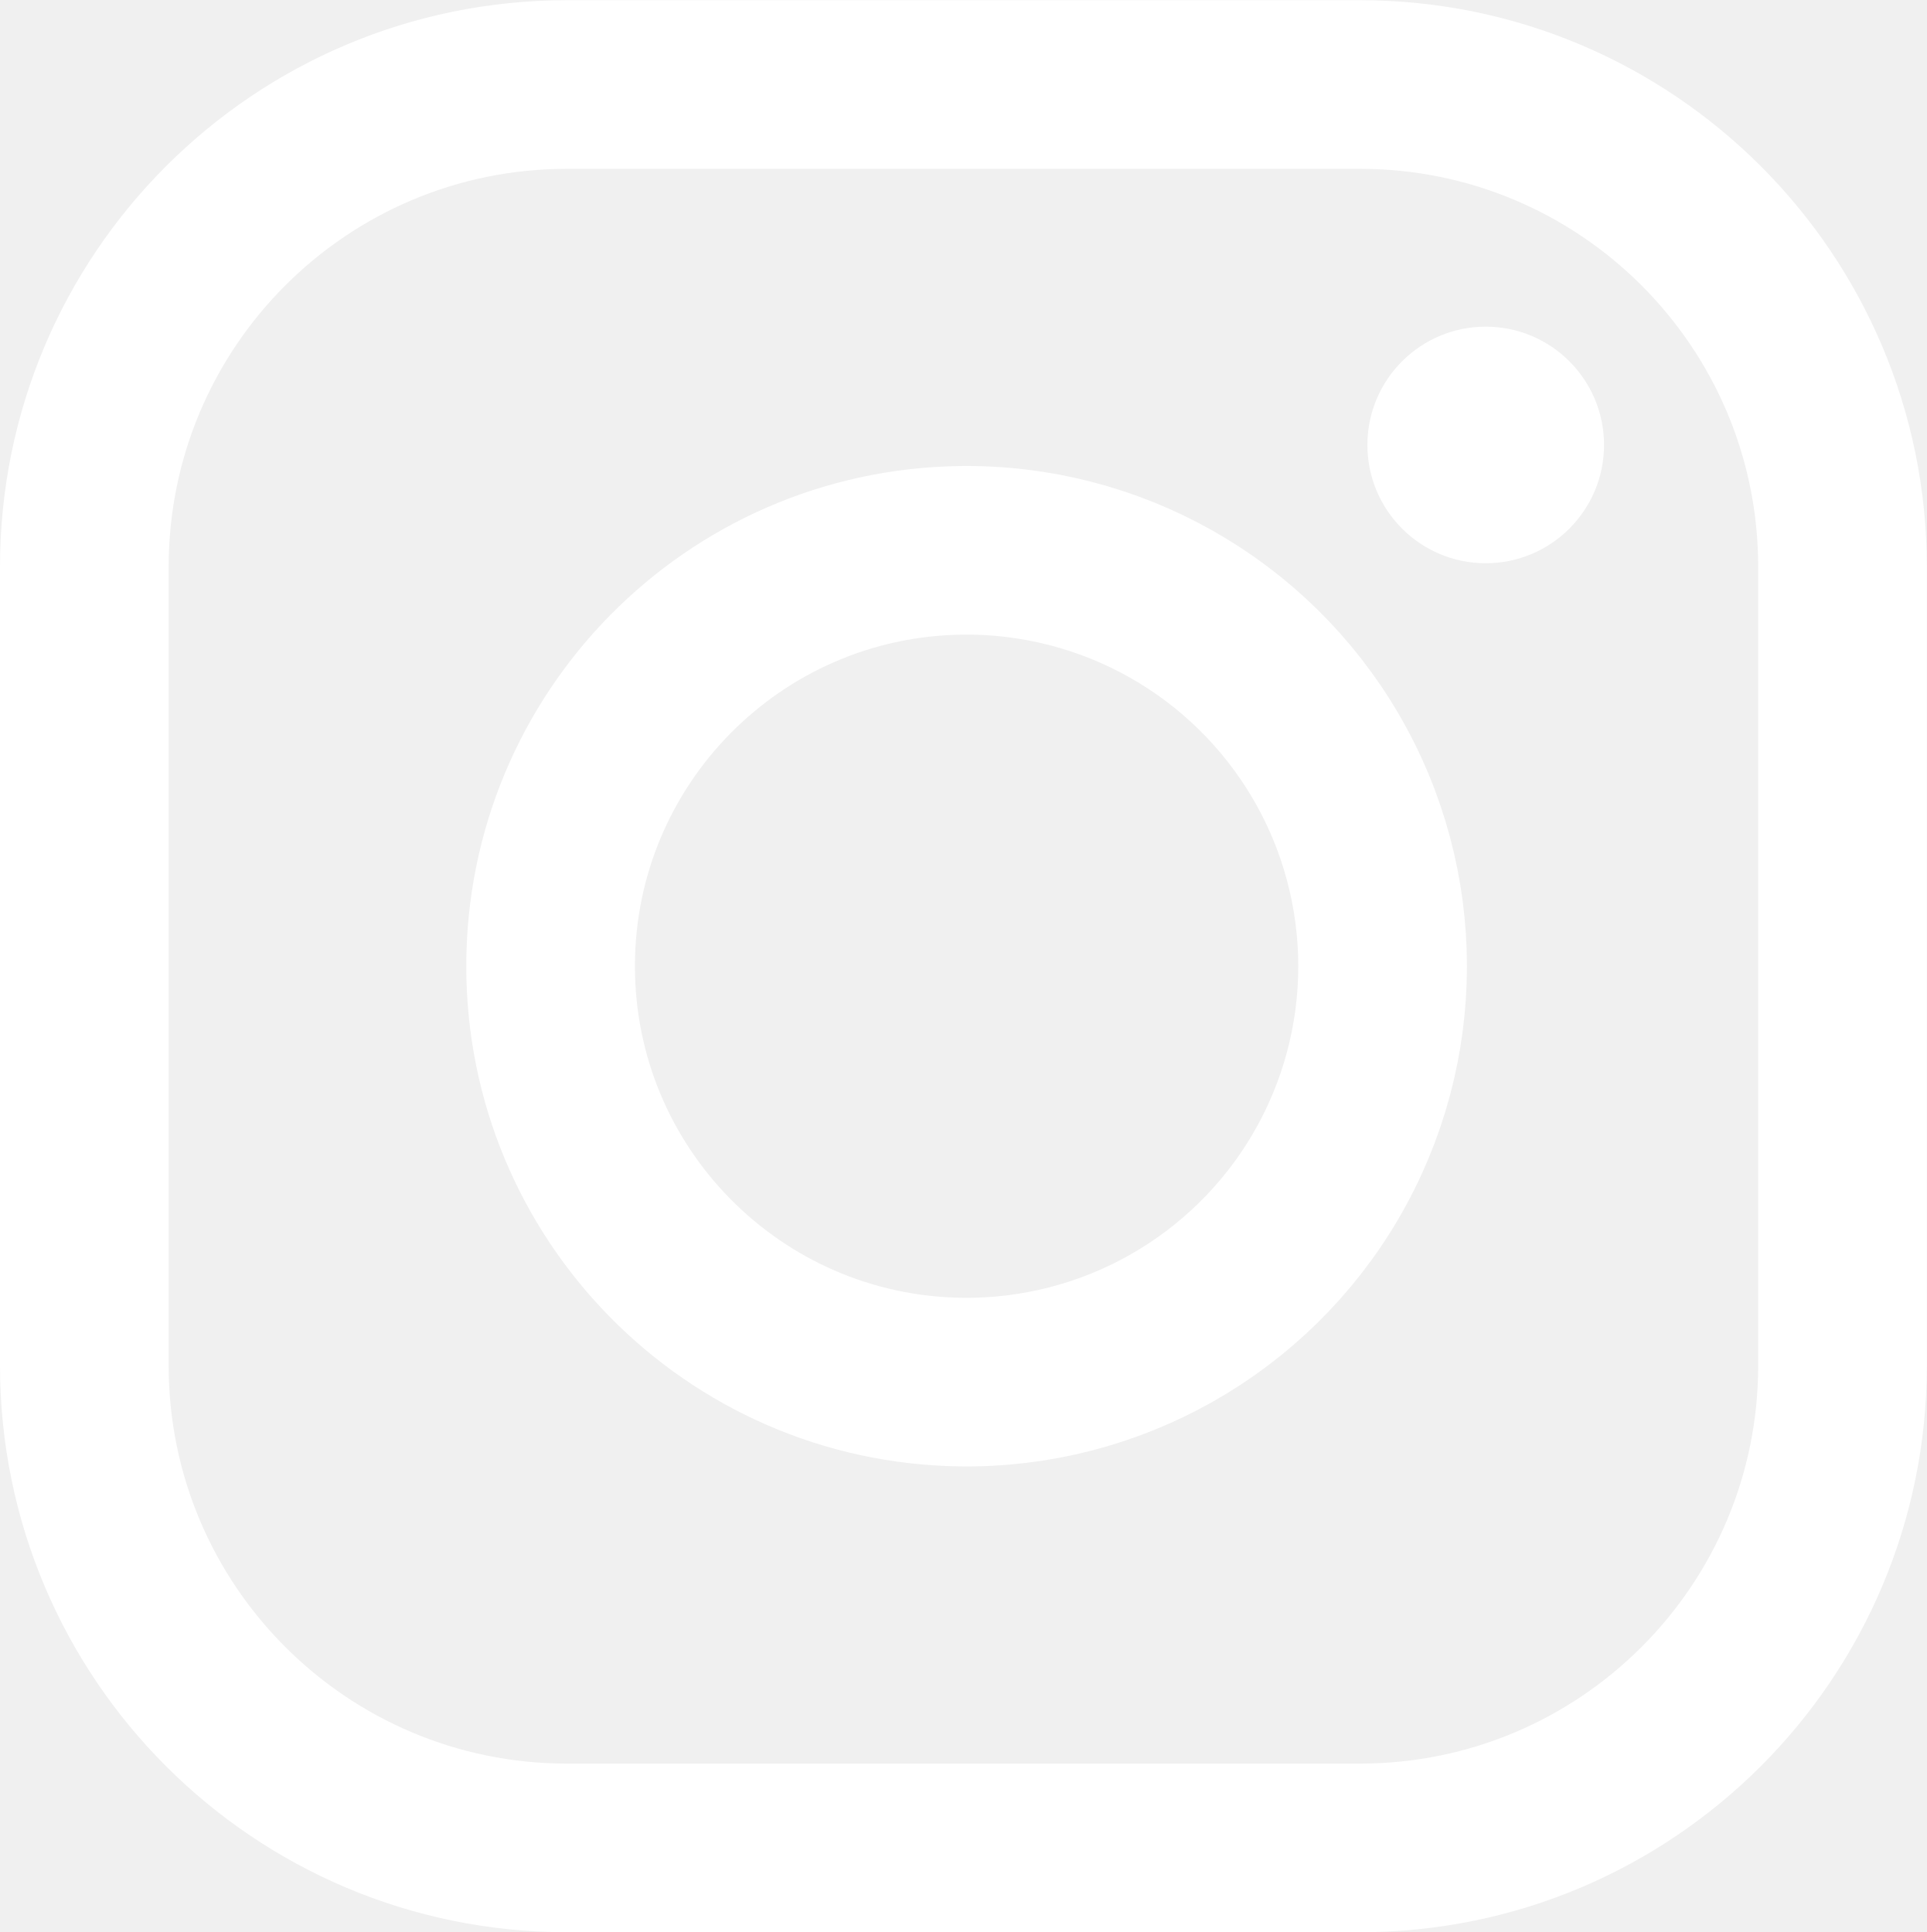
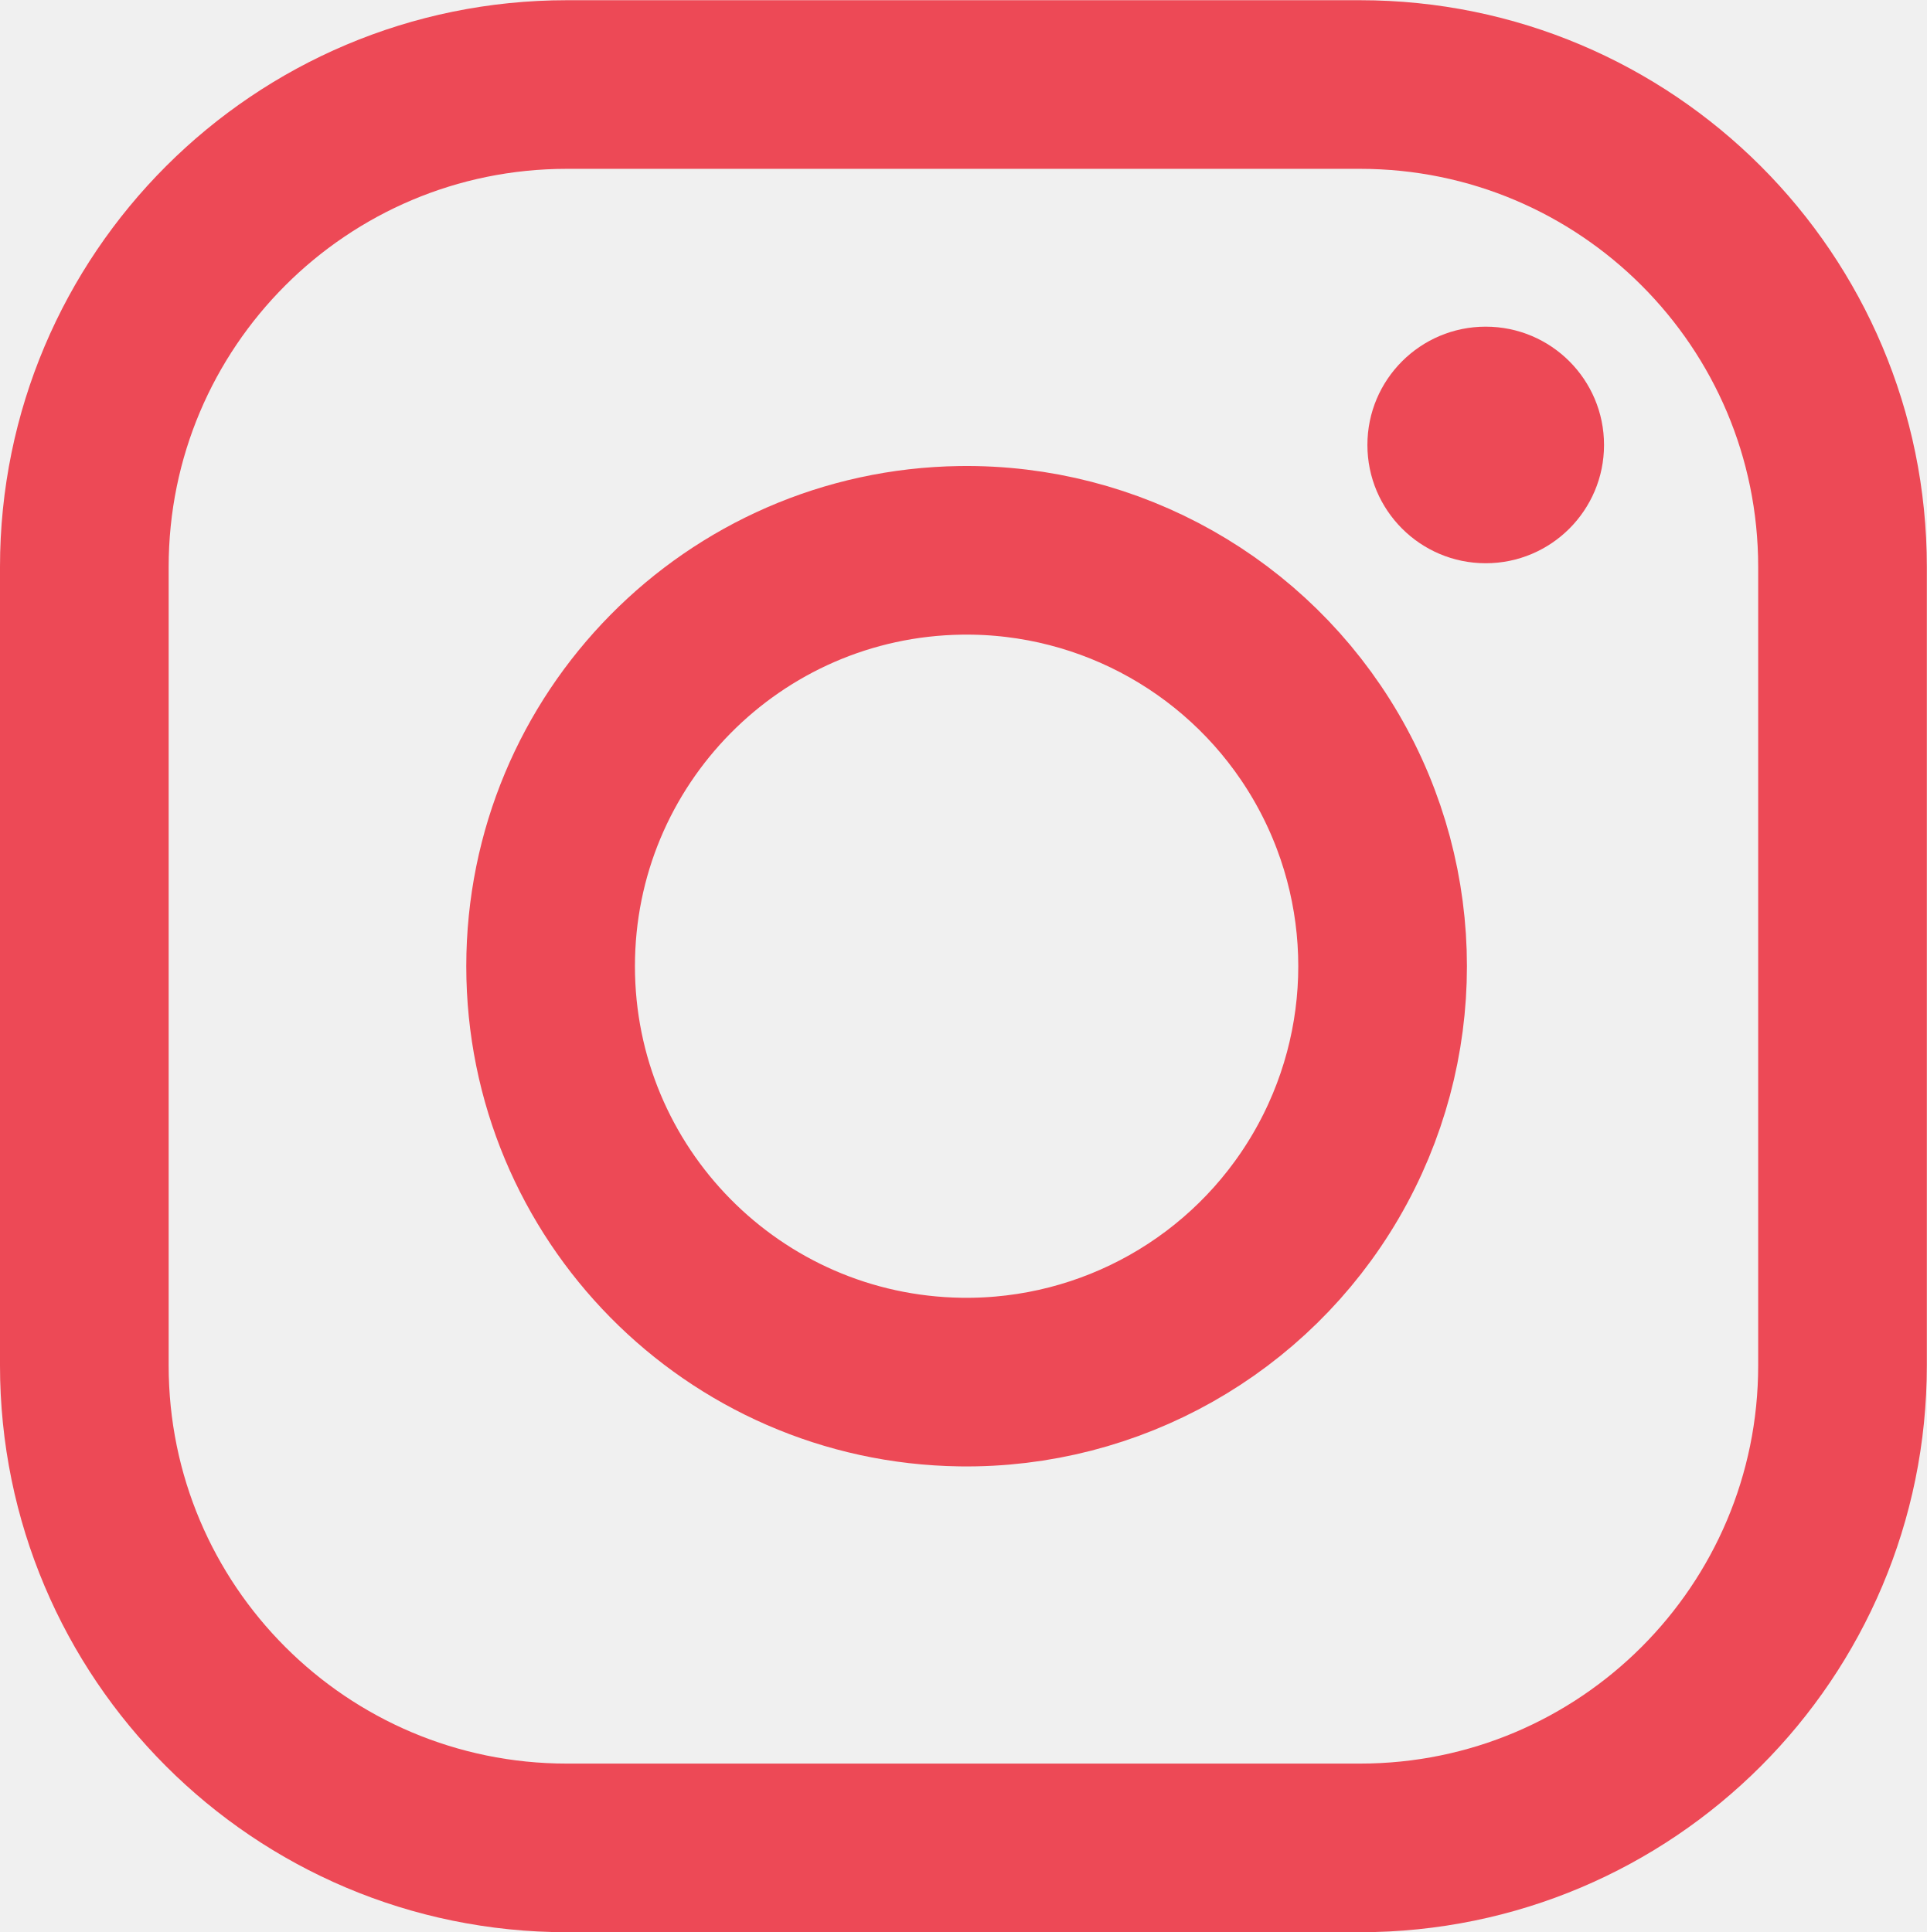
<svg xmlns="http://www.w3.org/2000/svg" baseProfile="full" width="22.849" height="22.914" viewBox="0 0 22.85 22.91">
-   <path fill="none" stroke-width="2" stroke-linejoin="round" stroke="#FFF" d="M6.722 1h9.405a5.722 5.722 0 0 1 5.722 5.722v9.47a5.722 5.722 0 0 1-5.722 5.723H6.722A5.722 5.722 0 0 1 1 16.192v-9.47A5.722 5.722 0 0 1 6.722 1z" />
-   <path fill="none" stroke-width="2" stroke-linejoin="round" stroke="#FFF" d="M11.392 6.525a4.933 4.933 0 1 1 0 9.865 4.933 4.933 0 0 1 0-9.865z" />
-   <path fill="#FFF" d="M17.618 3.872a1.403 1.403 0 0 1 0 2.806 1.403 1.403 0 0 1 0-2.806z" />
+   <path fill="none" stroke-width="2" stroke-linejoin="round" stroke="#ED4956" d="M6.722 1h9.405a5.722 5.722 0 0 1 5.722 5.722v9.47a5.722 5.722 0 0 1-5.722 5.723H6.722A5.722 5.722 0 0 1 1 16.192v-9.47A5.722 5.722 0 0 1 6.722 1z" />
+   <path fill="none" stroke-width="2" stroke-linejoin="round" stroke="#ED4956" d="M11.392 6.525a4.933 4.933 0 1 1 0 9.865 4.933 4.933 0 0 1 0-9.865z" />
+   <path fill="#ED4956" d="M17.618 3.872a1.403 1.403 0 0 1 0 2.806 1.403 1.403 0 0 1 0-2.806z" />
</svg>
